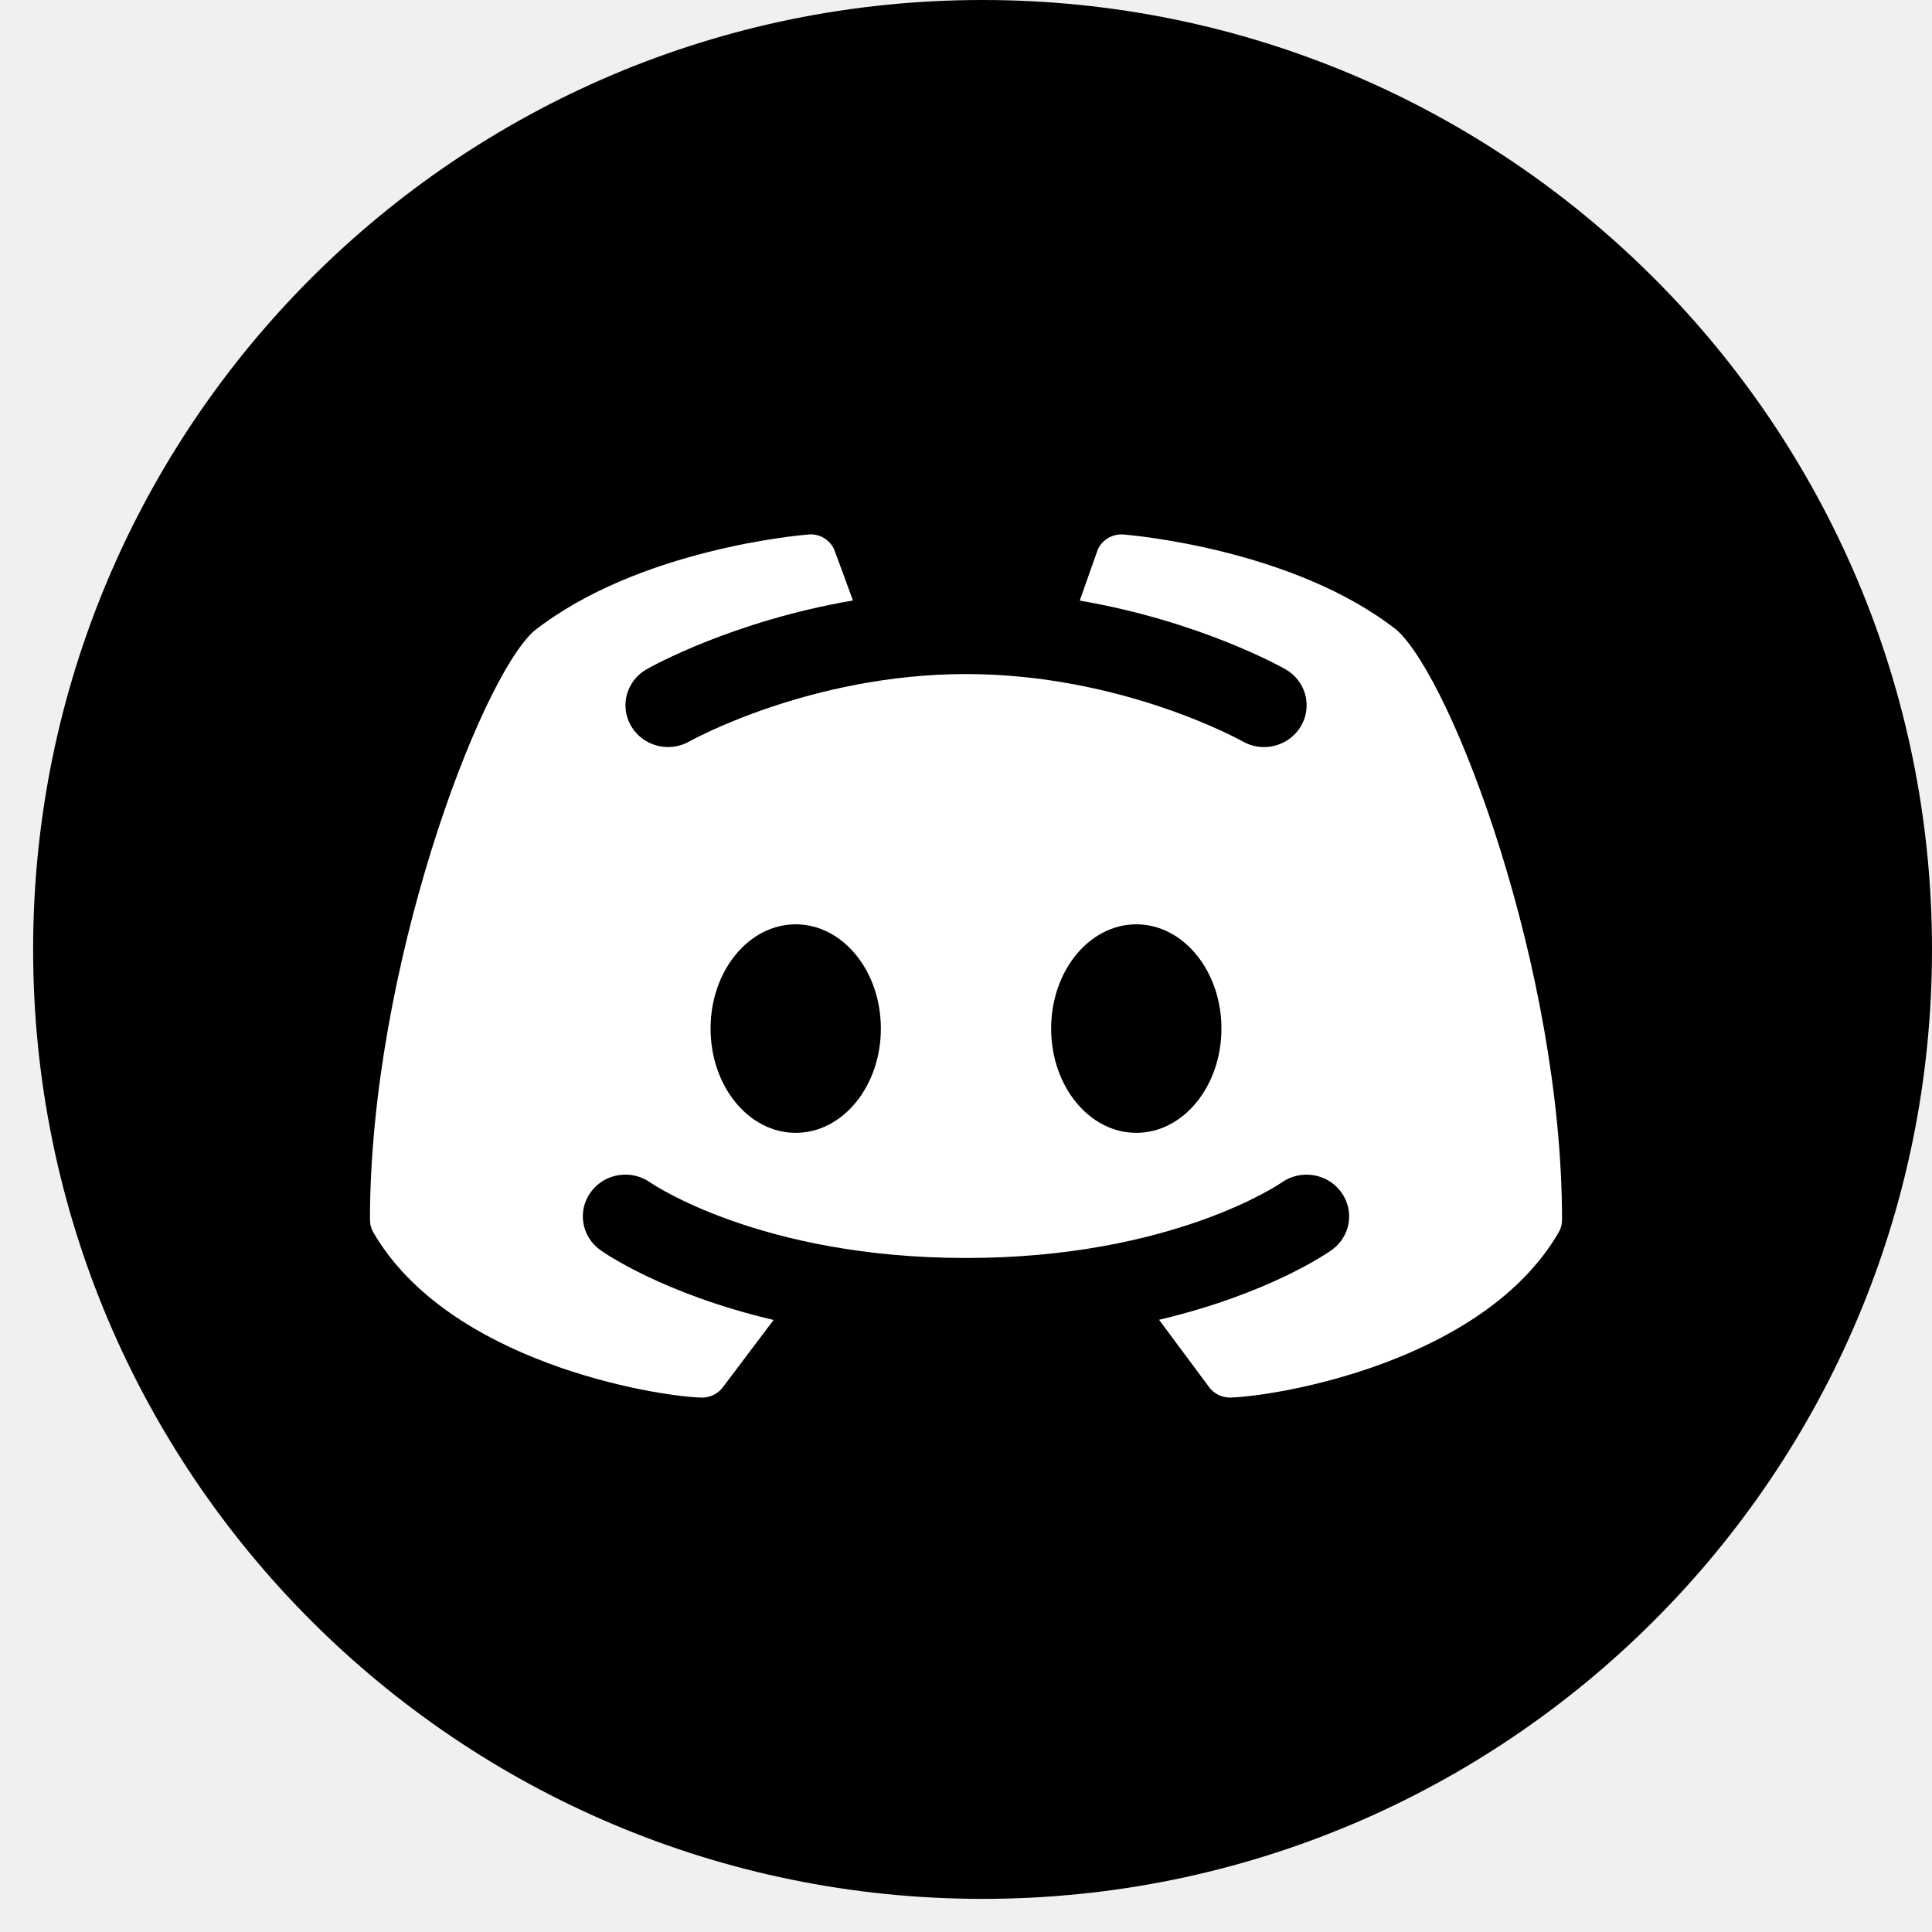
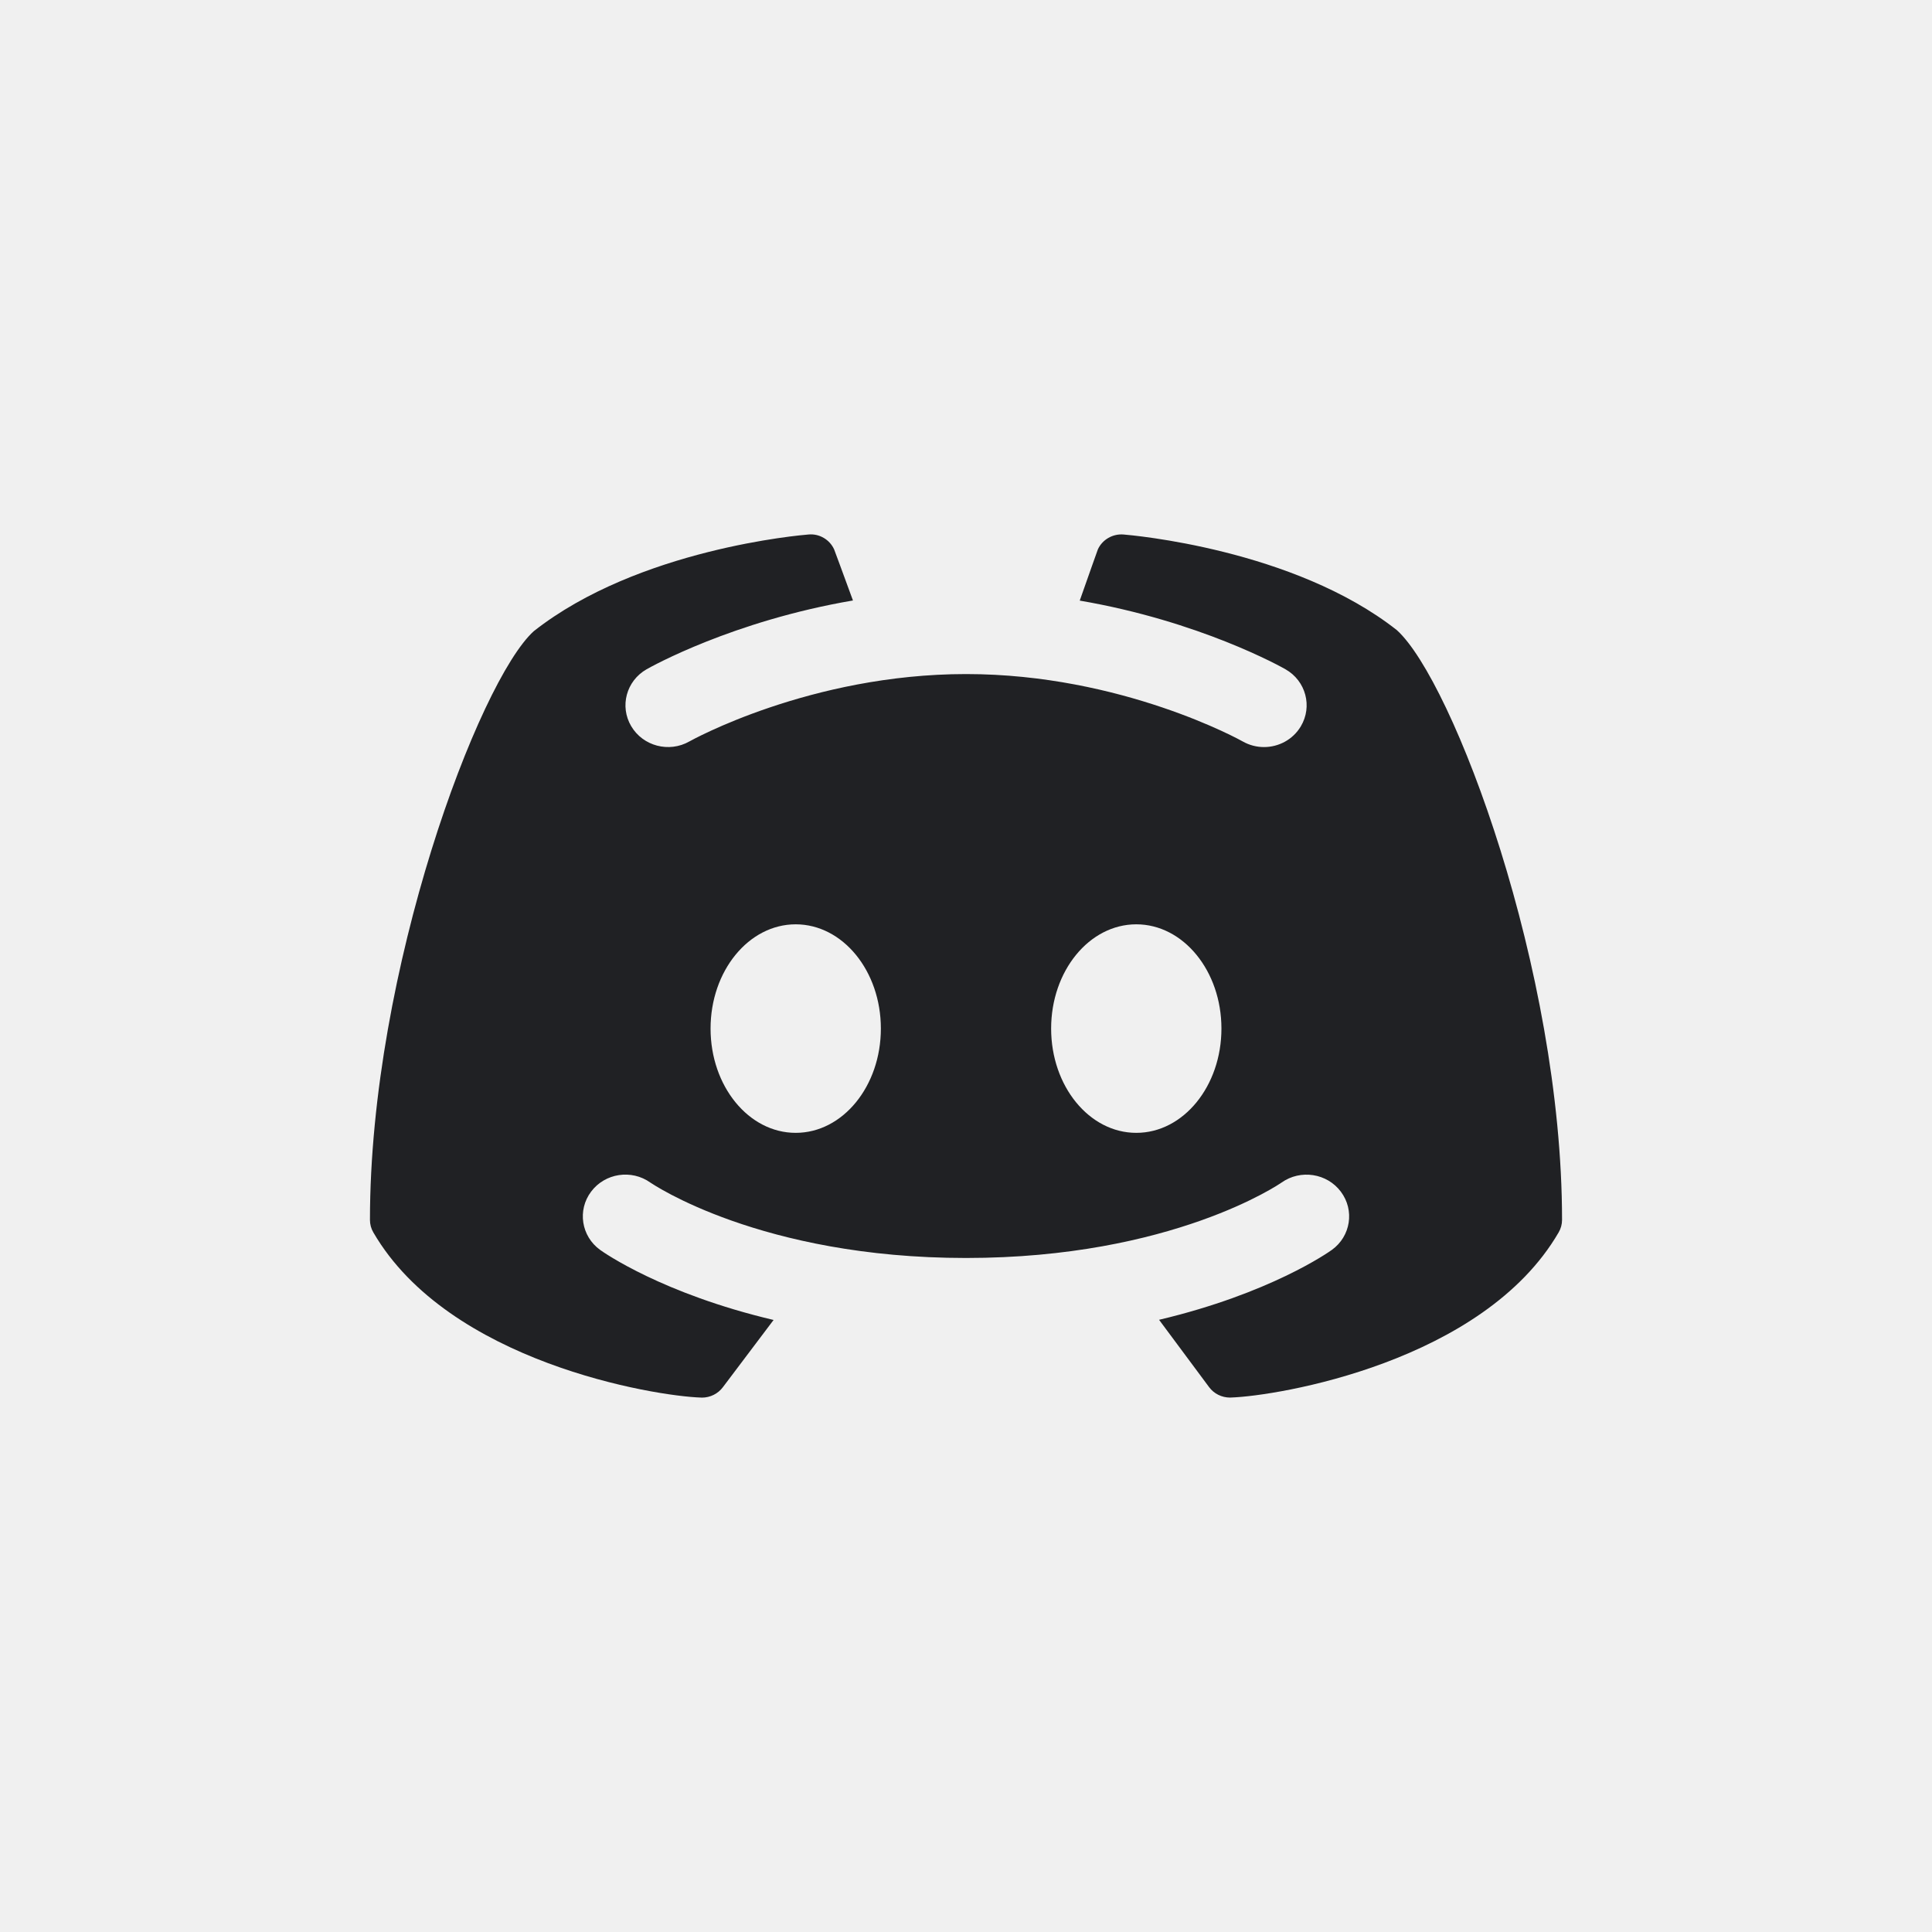
<svg xmlns="http://www.w3.org/2000/svg" width="47" height="47" viewBox="0 0 47 47" fill="none">
-   <rect x="0.806" width="46.194" height="46.194" rx="23.097" fill="black" />
-   <path d="M33.981 15.329C31.471 13.352 27.501 13.017 27.333 13.003C27.068 12.981 26.816 13.128 26.708 13.365C26.703 13.373 26.482 14.003 26.267 14.611C29.185 15.111 31.167 16.221 31.273 16.282C31.768 16.564 31.934 17.186 31.645 17.67C31.453 17.993 31.106 18.174 30.75 18.174C30.573 18.174 30.395 18.13 30.231 18.037C30.202 18.019 27.294 16.398 23.502 16.398C19.709 16.398 16.8 18.02 16.771 18.037C16.277 18.318 15.643 18.152 15.356 17.667C15.069 17.184 15.236 16.564 15.729 16.282C15.835 16.221 17.824 15.107 20.75 14.608C20.524 13.993 20.297 13.373 20.292 13.365C20.184 13.127 19.932 12.977 19.667 13.003C19.499 13.016 15.529 13.351 12.985 15.355C11.656 16.558 9 23.594 9 29.677C9 29.784 9.028 29.889 9.083 29.982C10.917 33.138 15.918 33.964 17.057 33.999C17.064 34 17.07 34 17.076 34C17.277 34 17.467 33.906 17.586 33.746L18.819 32.111C16.115 31.473 14.686 30.469 14.6 30.407C14.14 30.075 14.041 29.44 14.38 28.989C14.717 28.539 15.363 28.44 15.823 28.77C15.862 28.794 18.5 30.603 23.5 30.603C28.52 30.603 31.151 28.787 31.177 28.768C31.637 28.442 32.285 28.54 32.621 28.993C32.957 29.443 32.86 30.074 32.402 30.405C32.316 30.467 30.894 31.468 28.197 32.107L29.414 33.745C29.533 33.906 29.723 33.999 29.924 33.999C29.931 33.999 29.937 33.999 29.943 33.998C31.084 33.962 36.084 33.136 37.917 29.981C37.972 29.888 38 29.783 38 29.676C38 23.594 35.344 16.558 33.981 15.329ZM19.357 27.559C18.213 27.559 17.286 26.424 17.286 25.022C17.286 23.621 18.213 22.486 19.357 22.486C20.502 22.486 21.429 23.621 21.429 25.022C21.429 26.424 20.502 27.559 19.357 27.559ZM27.643 27.559C26.498 27.559 25.571 26.424 25.571 25.022C25.571 23.621 26.498 22.486 27.643 22.486C28.787 22.486 29.714 23.621 29.714 25.022C29.714 26.424 28.787 27.559 27.643 27.559Z" fill="white" />
+   <path d="M33.981 15.329C31.471 13.352 27.501 13.017 27.333 13.003C27.068 12.981 26.816 13.128 26.708 13.365C26.703 13.373 26.482 14.003 26.267 14.611C29.185 15.111 31.167 16.221 31.273 16.282C31.768 16.564 31.934 17.186 31.645 17.67C31.453 17.993 31.106 18.174 30.75 18.174C30.573 18.174 30.395 18.13 30.231 18.037C30.202 18.019 27.294 16.398 23.502 16.398C19.709 16.398 16.8 18.02 16.771 18.037C16.277 18.318 15.643 18.152 15.356 17.667C15.069 17.184 15.236 16.564 15.729 16.282C15.835 16.221 17.824 15.107 20.75 14.608C20.524 13.993 20.297 13.373 20.292 13.365C20.184 13.127 19.932 12.977 19.667 13.003C19.499 13.016 15.529 13.351 12.985 15.355C11.656 16.558 9 23.594 9 29.677C9 29.784 9.028 29.889 9.083 29.982C10.917 33.138 15.918 33.964 17.057 33.999C17.064 34 17.07 34 17.076 34C17.277 34 17.467 33.906 17.586 33.746L18.819 32.111C16.115 31.473 14.686 30.469 14.6 30.407C14.14 30.075 14.041 29.44 14.38 28.989C14.717 28.539 15.363 28.44 15.823 28.77C15.862 28.794 18.5 30.603 23.5 30.603C28.52 30.603 31.151 28.787 31.177 28.768C31.637 28.442 32.285 28.54 32.621 28.993C32.957 29.443 32.86 30.074 32.402 30.405C32.316 30.467 30.894 31.468 28.197 32.107L29.414 33.745C29.533 33.906 29.723 33.999 29.924 33.999C29.931 33.999 29.937 33.999 29.943 33.998C31.084 33.962 36.084 33.136 37.917 29.981C37.972 29.888 38 29.783 38 29.676C38 23.594 35.344 16.558 33.981 15.329ZM19.357 27.559C18.213 27.559 17.286 26.424 17.286 25.022C17.286 23.621 18.213 22.486 19.357 22.486C20.502 22.486 21.429 23.621 21.429 25.022C21.429 26.424 20.502 27.559 19.357 27.559ZM27.643 27.559C26.498 27.559 25.571 26.424 25.571 25.022C25.571 23.621 26.498 22.486 27.643 22.486C28.787 22.486 29.714 23.621 29.714 25.022C29.714 26.424 28.787 27.559 27.643 27.559Z" fill="#202124" />
</svg>
